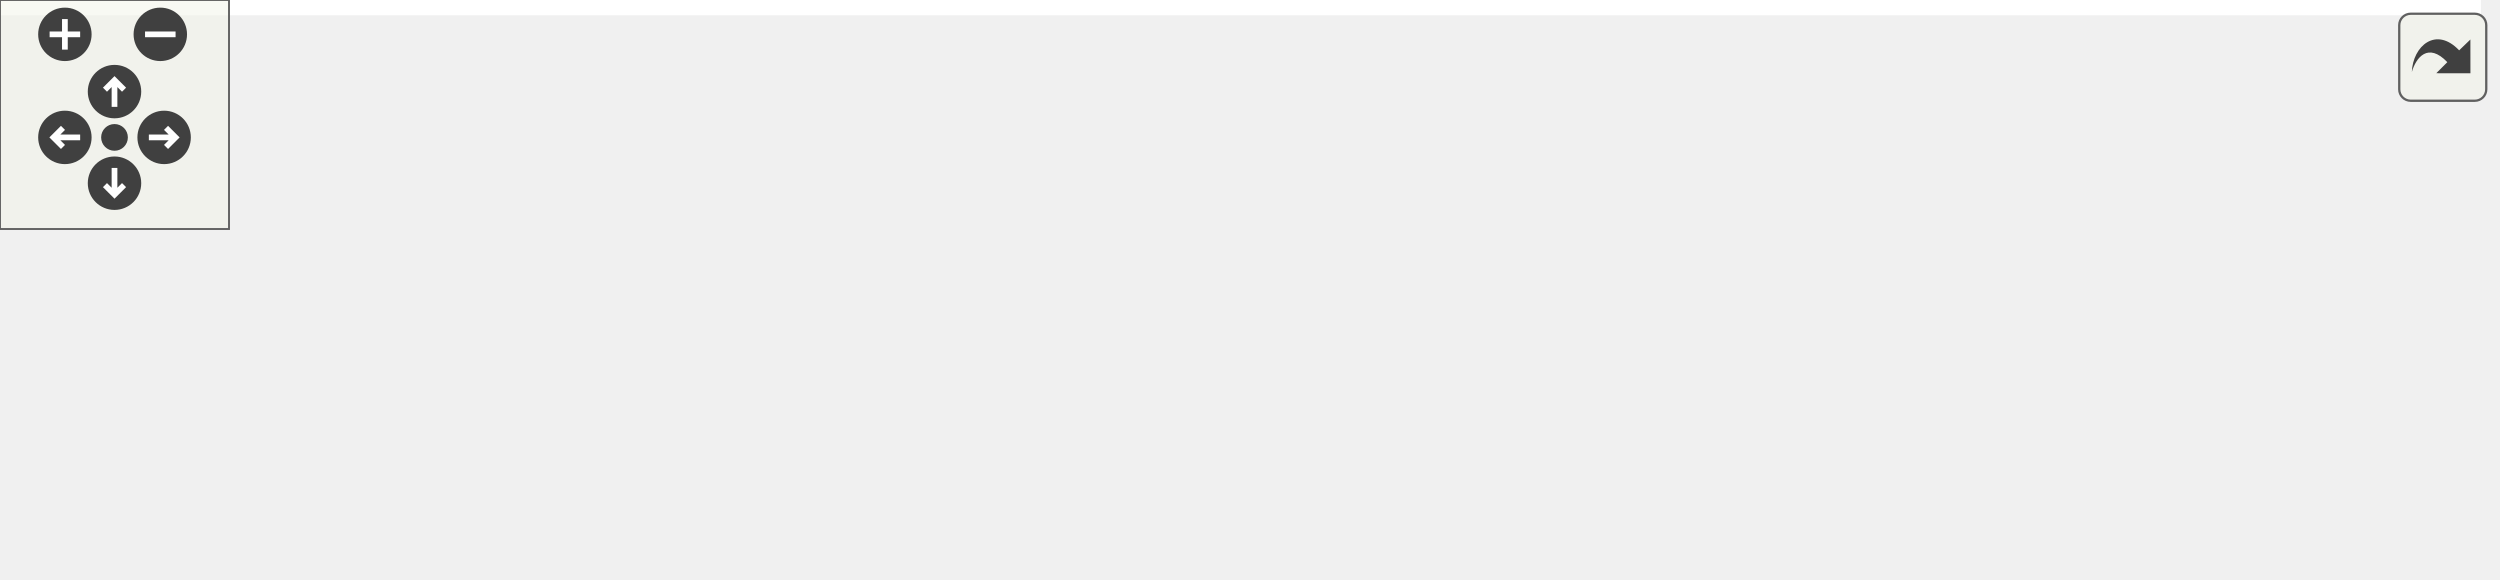
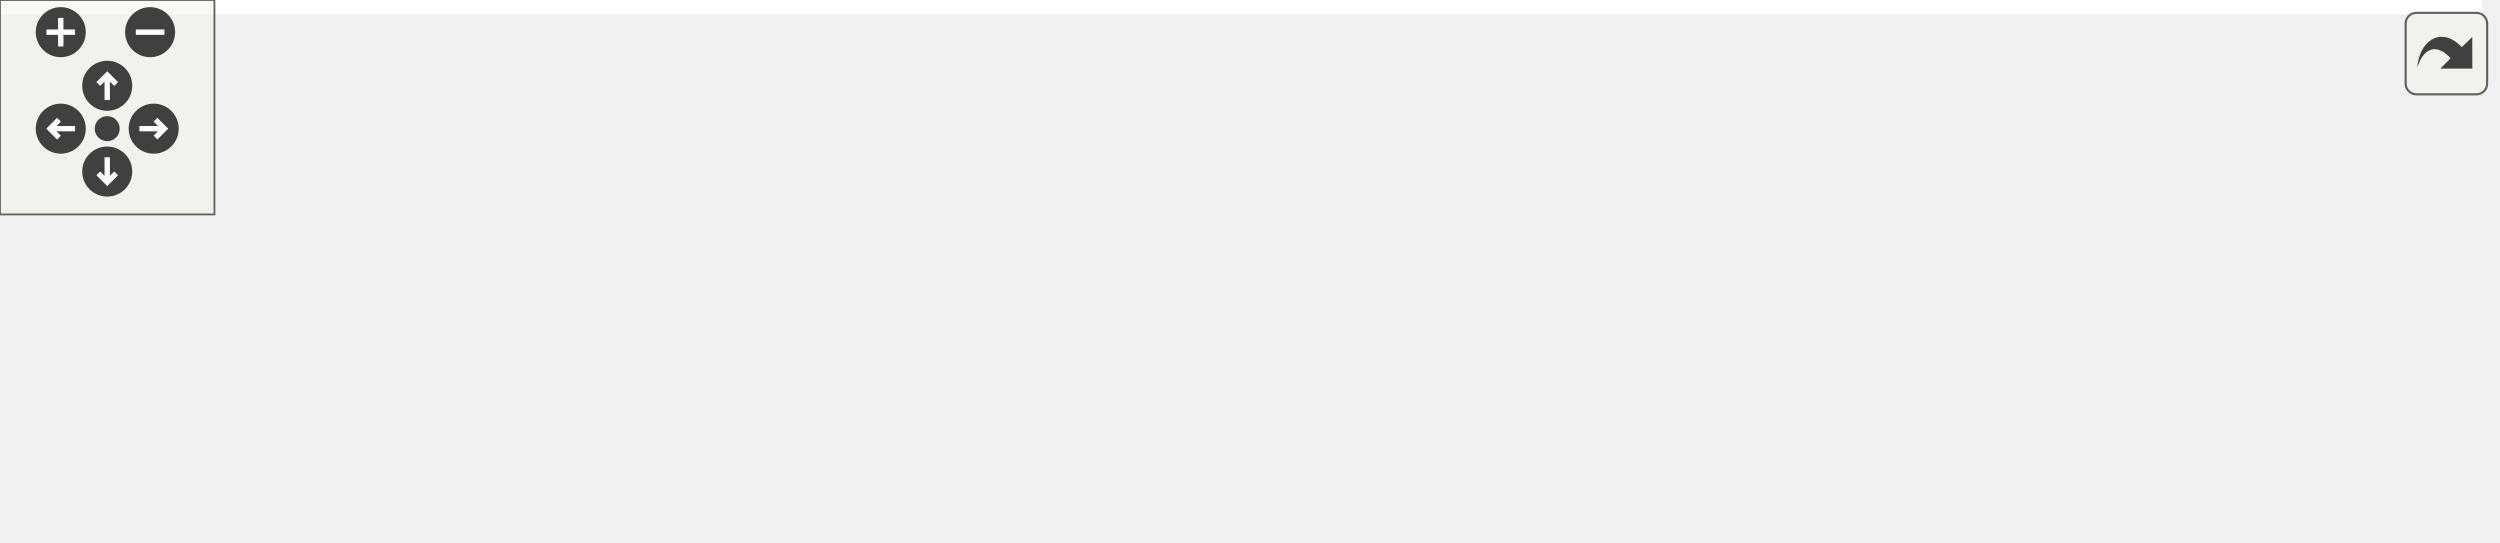
<svg xmlns="http://www.w3.org/2000/svg" xmlns:xlink="http://www.w3.org/1999/xlink" id="main" version="1.1" xml:space="preserve">
  <style type="text/css">
.edge:hover path { stroke: red; }
.edge:hover polygon { stroke: red; fill: red; }
</style>
  <defs>
    <circle id="rim" cx="0" cy="0" r="7" />
    <circle id="rim2" cx="0" cy="0" r="3.5" />
    <g id="zoomPlus">
      <use xlink:href="#rim" fill="#404040">
        <set attributeName="fill" to="#808080" begin="zoomplus.mouseover" end="zoomplus.mouseout" />
      </use>
      <path d="M-4,0h8M0,-4v8" fill="none" stroke="white" stroke-width="1.5" pointer-events="none" />
    </g>
    <g id="zoomMin">
      <use xlink:href="#rim" fill="#404040">
        <set attributeName="fill" to="#808080" begin="zoomminus.mouseover" end="zoomminus.mouseout" />
      </use>
      <path d="M-4,0h8" fill="none" stroke="white" stroke-width="1.5" pointer-events="none" />
    </g>
    <g id="dirArrow">
      <path fill="none" stroke="white" stroke-width="1.5" d="M0,-3.0v7 M-2.5,-0.5L0,-3.0L2.5,-0.5" />
    </g>
    <g id="resetDef">
      <use xlink:href="#rim2" fill="#404040">
        <set attributeName="fill" to="#808080" begin="reset.mouseover" end="reset.mouseout" />
      </use>
    </g>
  </defs>
  <svg id="graph" class="graph">
    <g id="viewport">
-       <polygon fill="#ffffff" stroke="transparent" points="-4,4 -4,-91 650,-91 650,4 -4,4" />
+       <polygon fill="#ffffff" stroke="transparent" points="-4,4 -4,-91 694.5,-91 694.5,4 -4,4" />
      <g id="node1" class="node">
-         <polygon fill="#bfbfbf" stroke="#000000" points="270,-56.5 270,-86.5 386,-86.5 386,-56.5 270,-56.5" />
-         <text text-anchor="start" x="278" y="-74.5" font-family="Helvetica,sans-Serif" font-size="10.00" fill="#000000">libs/collaborate/include</text>
-         <text text-anchor="middle" x="328" y="-63.5" font-family="Helvetica,sans-Serif" font-size="10.00" fill="#000000">/collaborate/util.h</text>
+         <polygon fill="#bfbfbf" stroke="#000000" points="288,-56.5 288,-86.5 418,-86.5 418,-56.5 288,-56.5" />
+         <text text-anchor="start" x="296" y="-74.5" font-family="Helvetica,sans-Serif" font-size="10.00" fill="#000000">libs/collaborate/include</text>
+         <text text-anchor="middle" x="353" y="-63.5" font-family="Helvetica,sans-Serif" font-size="10.00" fill="#000000">/collaborate/util.h</text>
      </g>
      <g id="node2" class="node">
-         <polygon fill="#ffffff" stroke="#bfbfbf" points="0,-.5 0,-19.5 56,-19.5 56,-.5 0,-.5" />
-         <text text-anchor="middle" x="28" y="-7.5" font-family="Helvetica,sans-Serif" font-size="10.00" fill="#000000">algorithm</text>
+         <polygon fill="#ffffff" stroke="#bfbfbf" points="0,-.5 0,-19.5 64,-19.5 64,-.5 0,-.5" />
+         <text text-anchor="middle" x="32" y="-7.5" font-family="Helvetica,sans-Serif" font-size="10.00" fill="#000000">algorithm</text>
      </g>
      <g id="edge1" class="edge">
-         <path fill="none" stroke="#191970" d="M269.772,-61.317C218.608,-52.093 141.948,-37.606 66.397,-20.21" />
-         <polygon fill="#191970" stroke="#191970" points="66.762,-16.702 56.23,-17.85 65.179,-23.521 66.762,-16.702" />
+         <path fill="none" stroke="#191970" d="M287.727,-60.585C233.179,-51.215 153.122,-36.886 74.294,-20.191" />
+         <polygon fill="#191970" stroke="#191970" points="74.699,-16.698 64.189,-18.036 73.239,-23.544 74.699,-16.698" />
      </g>
      <g id="node3" class="node">
-         <polygon fill="#ffffff" stroke="#bfbfbf" points="74.5,-.5 74.5,-19.5 119.5,-19.5 119.5,-.5 74.5,-.5" />
-         <text text-anchor="middle" x="97" y="-7.5" font-family="Helvetica,sans-Serif" font-size="10.00" fill="#000000">climits</text>
+         <polygon fill="#ffffff" stroke="#bfbfbf" points="82,-.5 82,-19.5 132,-19.5 132,-.5 82,-.5" />
+         <text text-anchor="middle" x="107" y="-7.5" font-family="Helvetica,sans-Serif" font-size="10.00" fill="#000000">climits</text>
      </g>
      <g id="edge2" class="edge">
-         <path fill="none" stroke="#191970" d="M269.887,-57.269C232.423,-47.909 182.453,-35.08 129.587,-20.069" />
-         <polygon fill="#191970" stroke="#191970" points="130.261,-16.622 119.684,-17.241 128.339,-23.353 130.261,-16.622" />
+         <path fill="none" stroke="#191970" d="M287.846,-56.522C248.188,-47.208 196.295,-34.672 142.014,-20.19" />
+         <polygon fill="#191970" stroke="#191970" points="142.779,-16.772 132.213,-17.561 140.965,-23.533 142.779,-16.772" />
      </g>
      <g id="node4" class="node">
-         <polygon fill="#ffffff" stroke="#bfbfbf" points="138,-.5 138,-19.5 182,-19.5 182,-.5 138,-.5" />
-         <text text-anchor="middle" x="160" y="-7.5" font-family="Helvetica,sans-Serif" font-size="10.00" fill="#000000">cmath</text>
+         <polygon fill="#ffffff" stroke="#bfbfbf" points="150.5,-.5 150.5,-19.5 197.5,-19.5 197.5,-.5 150.5,-.5" />
+         <text text-anchor="middle" x="174" y="-7.5" font-family="Helvetica,sans-Serif" font-size="10.00" fill="#000000">cmath</text>
      </g>
      <g id="edge3" class="edge">
-         <path fill="none" stroke="#191970" d="M286.903,-56.455C257.616,-45.734 218.819,-31.532 191.866,-21.665" />
-         <polygon fill="#191970" stroke="#191970" points="192.754,-18.263 182.16,-18.112 190.347,-24.837 192.754,-18.263" />
+         <path fill="none" stroke="#191970" d="M309.212,-56.455C277.733,-45.64 235.941,-31.281 207.196,-21.405" />
+         <polygon fill="#191970" stroke="#191970" points="208.206,-18.052 197.611,-18.112 205.931,-24.672 208.206,-18.052" />
      </g>
      <g id="node5" class="node">
-         <polygon fill="#ffffff" stroke="#bfbfbf" points="200.5,-.5 200.5,-19.5 253.5,-19.5 253.5,-.5 200.5,-.5" />
-         <text text-anchor="middle" x="227" y="-7.5" font-family="Helvetica,sans-Serif" font-size="10.00" fill="#000000">complex</text>
+         <polygon fill="#ffffff" stroke="#bfbfbf" points="215.5,-.5 215.5,-19.5 274.5,-19.5 274.5,-.5 215.5,-.5" />
+         <text text-anchor="middle" x="245" y="-7.5" font-family="Helvetica,sans-Serif" font-size="10.00" fill="#000000">complex</text>
      </g>
      <g id="edge4" class="edge">
-         <path fill="none" stroke="#191970" d="M303.293,-56.455C287.475,-46.824 267.043,-34.383 251.305,-24.8" />
-         <polygon fill="#191970" stroke="#191970" points="253.013,-21.742 242.651,-19.53 249.372,-27.721 253.013,-21.742" />
+         <path fill="none" stroke="#191970" d="M326.58,-56.455C309.509,-46.734 287.41,-34.15 270.519,-24.532" />
+         <polygon fill="#191970" stroke="#191970" points="272.158,-21.437 261.736,-19.53 268.694,-27.52 272.158,-21.437" />
      </g>
      <g id="node6" class="node">
-         <polygon fill="#ffffff" stroke="#bfbfbf" points="272,-.5 272,-19.5 318,-19.5 318,-.5 272,-.5" />
-         <text text-anchor="middle" x="295" y="-7.5" font-family="Helvetica,sans-Serif" font-size="10.00" fill="#000000">cstdint</text>
+         <polygon fill="#ffffff" stroke="#bfbfbf" points="293,-.5 293,-19.5 343,-19.5 343,-.5 293,-.5" />
+         <text text-anchor="middle" x="318" y="-7.5" font-family="Helvetica,sans-Serif" font-size="10.00" fill="#000000">cstdint</text>
      </g>
      <g id="edge5" class="edge">
-         <path fill="none" stroke="#191970" d="M319.843,-56.298C315.405,-48.028 309.875,-37.721 305.16,-28.934" />
-         <polygon fill="#191970" stroke="#191970" points="308.096,-27.004 300.284,-19.847 301.928,-30.313 308.096,-27.004" />
+         <path fill="none" stroke="#191970" d="M344.348,-56.298C339.591,-47.939 333.65,-37.5 328.614,-28.651" />
+         <polygon fill="#191970" stroke="#191970" points="331.592,-26.807 323.604,-19.847 325.508,-30.269 331.592,-26.807" />
      </g>
      <g id="node7" class="node">
-         <polygon fill="#ffffff" stroke="#bfbfbf" points="336,-.5 336,-19.5 386,-19.5 386,-.5 336,-.5" />
-         <text text-anchor="middle" x="361" y="-7.5" font-family="Helvetica,sans-Serif" font-size="10.00" fill="#000000">iomanip</text>
+         <polygon fill="#ffffff" stroke="#bfbfbf" points="361,-.5 361,-19.5 417,-19.5 417,-.5 361,-.5" />
+         <text text-anchor="middle" x="389" y="-7.5" font-family="Helvetica,sans-Serif" font-size="10.00" fill="#000000">iomanip</text>
      </g>
      <g id="edge6" class="edge">
-         <path fill="none" stroke="#191970" d="M336.157,-56.298C340.595,-48.028 346.125,-37.721 350.84,-28.934" />
-         <polygon fill="#191970" stroke="#191970" points="354.072,-30.313 355.716,-19.847 347.904,-27.004 354.072,-30.313" />
+         <path fill="none" stroke="#191970" d="M361.899,-56.298C366.792,-47.939 372.903,-37.5 378.082,-28.651" />
+         <polygon fill="#191970" stroke="#191970" points="381.205,-30.245 383.236,-19.847 375.163,-26.709 381.205,-30.245" />
      </g>
      <g id="node8" class="node">
-         <polygon fill="#ffffff" stroke="#bfbfbf" points="404.5,-.5 404.5,-19.5 453.5,-19.5 453.5,-.5 404.5,-.5" />
-         <text text-anchor="middle" x="429" y="-7.5" font-family="Helvetica,sans-Serif" font-size="10.00" fill="#000000">random</text>
+         <polygon fill="#ffffff" stroke="#bfbfbf" points="435,-.5 435,-19.5 489,-19.5 489,-.5 435,-.5" />
+         <text text-anchor="middle" x="462" y="-7.5" font-family="Helvetica,sans-Serif" font-size="10.00" fill="#000000">random</text>
      </g>
      <g id="edge7" class="edge">
-         <path fill="none" stroke="#191970" d="M352.707,-56.455C368.525,-46.824 388.957,-34.383 404.695,-24.8" />
-         <polygon fill="#191970" stroke="#191970" points="406.628,-27.721 413.349,-19.53 402.987,-21.742 406.628,-27.721" />
+         <path fill="none" stroke="#191970" d="M379.664,-56.455C396.894,-46.734 419.197,-34.15 436.245,-24.532" />
+         <polygon fill="#191970" stroke="#191970" points="438.119,-27.493 445.109,-19.53 434.68,-21.396 438.119,-27.493" />
      </g>
      <g id="node9" class="node">
-         <polygon fill="#ffffff" stroke="#bfbfbf" points="472,-.5 472,-19.5 524,-19.5 524,-.5 472,-.5" />
-         <text text-anchor="middle" x="498" y="-7.5" font-family="Helvetica,sans-Serif" font-size="10.00" fill="#000000">sstream</text>
+         <polygon fill="#ffffff" stroke="#bfbfbf" points="507,-.5 507,-19.5 563,-19.5 563,-.5 507,-.5" />
+         <text text-anchor="middle" x="535" y="-7.5" font-family="Helvetica,sans-Serif" font-size="10.00" fill="#000000">sstream</text>
      </g>
      <g id="edge8" class="edge">
-         <path fill="none" stroke="#191970" d="M369.587,-56.455C398.039,-46.162 435.363,-32.66 462.434,-22.867" />
-         <polygon fill="#191970" stroke="#191970" points="463.695,-26.132 471.908,-19.439 461.314,-19.55 463.695,-26.132" />
+         <path fill="none" stroke="#191970" d="M397.522,-56.455C428.023,-46.149 468.045,-32.625 497.036,-22.829" />
+         <polygon fill="#191970" stroke="#191970" points="498.443,-26.047 506.796,-19.53 496.202,-19.416 498.443,-26.047" />
      </g>
      <g id="node10" class="node">
-         <polygon fill="#ffffff" stroke="#bfbfbf" points="542.5,-.5 542.5,-19.5 583.5,-19.5 583.5,-.5 542.5,-.5" />
-         <text text-anchor="middle" x="563" y="-7.5" font-family="Helvetica,sans-Serif" font-size="10.00" fill="#000000">string</text>
+         <polygon fill="#ffffff" stroke="#bfbfbf" points="581,-.5 581,-19.5 625,-19.5 625,-.5 581,-.5" />
+         <text text-anchor="middle" x="603" y="-7.5" font-family="Helvetica,sans-Serif" font-size="10.00" fill="#000000">string</text>
      </g>
      <g id="edge9" class="edge">
-         <path fill="none" stroke="#191970" d="M386.193,-58.12C425.067,-48.898 477.512,-35.913 532.481,-19.991" />
-         <polygon fill="#191970" stroke="#191970" points="533.79,-23.255 542.408,-17.092 531.827,-16.536 533.79,-23.255" />
+         <path fill="none" stroke="#191970" d="M418.034,-57.658C459.394,-48.519 514.247,-35.783 570.871,-20.167" />
+         <polygon fill="#191970" stroke="#191970" points="572.019,-23.48 580.714,-17.427 570.142,-16.737 572.019,-23.48" />
      </g>
      <g id="node11" class="node">
-         <polygon fill="#ffffff" stroke="#bfbfbf" points="602,-.5 602,-19.5 646,-19.5 646,-.5 602,-.5" />
-         <text text-anchor="middle" x="624" y="-7.5" font-family="Helvetica,sans-Serif" font-size="10.00" fill="#000000">vector</text>
+         <polygon fill="#ffffff" stroke="#bfbfbf" points="643.5,-.5 643.5,-19.5 690.5,-19.5 690.5,-.5 643.5,-.5" />
+         <text text-anchor="middle" x="667" y="-7.5" font-family="Helvetica,sans-Serif" font-size="10.00" fill="#000000">vector</text>
      </g>
      <g id="edge10" class="edge">
-         <path fill="none" stroke="#191970" d="M386.086,-62.279C437.862,-53.592 515.82,-39.369 591.982,-20.041" />
-         <polygon fill="#191970" stroke="#191970" points="592.928,-23.412 601.743,-17.533 591.186,-16.632 592.928,-23.412" />
+         <path fill="none" stroke="#191970" d="M418.172,-61.698C473.059,-52.956 553.781,-38.962 633.124,-19.994" />
+         <polygon fill="#191970" stroke="#191970" points="634.399,-23.287 643.295,-17.533 632.752,-16.483 634.399,-23.287" />
      </g>
    </g>
  </svg>
  <g id="navigator" transform="translate(0 0)" fill="#404254">
    <rect fill="#f2f5e9" fill-opacity="0.5" stroke="#606060" stroke-width=".5" x="0" y="0" width="60" height="60" />
    <use id="zoomplus" xlink:href="#zoomPlus" x="17" y="9" />
    <use id="zoomminus" xlink:href="#zoomMin" x="42" y="9" />
    <use id="reset" xlink:href="#resetDef" x="30" y="36" />
    <g id="arrowUp" xlink:href="#dirArrow" transform="translate(30 24)">
      <use xlink:href="#rim" fill="#404040">
        <set attributeName="fill" to="#808080" begin="arrowUp.mouseover" end="arrowUp.mouseout" />
      </use>
      <path fill="none" stroke="white" stroke-width="1.5" d="M0,-3.0v7 M-2.5,-0.5L0,-3.0L2.5,-0.5" />
    </g>
    <g id="arrowRight" xlink:href="#dirArrow" transform="rotate(90) translate(36 -43)">
      <use xlink:href="#rim" fill="#404040">
        <set attributeName="fill" to="#808080" begin="arrowRight.mouseover" end="arrowRight.mouseout" />
      </use>
      <path fill="none" stroke="white" stroke-width="1.5" d="M0,-3.0v7 M-2.5,-0.5L0,-3.0L2.5,-0.5" />
    </g>
    <g id="arrowDown" xlink:href="#dirArrow" transform="rotate(180) translate(-30 -48)">
      <use xlink:href="#rim" fill="#404040">
        <set attributeName="fill" to="#808080" begin="arrowDown.mouseover" end="arrowDown.mouseout" />
      </use>
      <path fill="none" stroke="white" stroke-width="1.5" d="M0,-3.0v7 M-2.5,-0.5L0,-3.0L2.5,-0.5" />
    </g>
    <g id="arrowLeft" xlink:href="#dirArrow" transform="rotate(270) translate(-36 17)">
      <use xlink:href="#rim" fill="#404040">
        <set attributeName="fill" to="#808080" begin="arrowLeft.mouseover" end="arrowLeft.mouseout" />
      </use>
      <path fill="none" stroke="white" stroke-width="1.5" d="M0,-3.0v7 M-2.5,-0.5L0,-3.0L2.5,-0.5" />
    </g>
  </g>
  <svg viewBox="0 0 15 15" width="100%" height="30px" preserveAspectRatio="xMaxYMin meet">
    <g id="arrow_out" transform="scale(0.3 0.3)">
      <a xlink:href="util_8h__incl_org.svg" target="_base">
        <rect id="button" ry="5" rx="5" y="6" x="6" height="38" width="38" fill="#f2f5e9" fill-opacity="0.5" stroke="#606060" stroke-width="1.0" />
        <path id="arrow" d="M 11.5,31.437 C 11.94,20.098 22.043,11.323 32.159,21.979 L 37.069,17.246 C 37.069,17.246 37.088,32 37.088,32 L 22.16,31.978 C 22.16,31.978 26.998,27.14 26.998,27.14 C 18.529,18.264 13.292,25.23 11.5,31.437 z" style="fill:#404040;" />
      </a>
    </g>
  </svg>
</svg>
